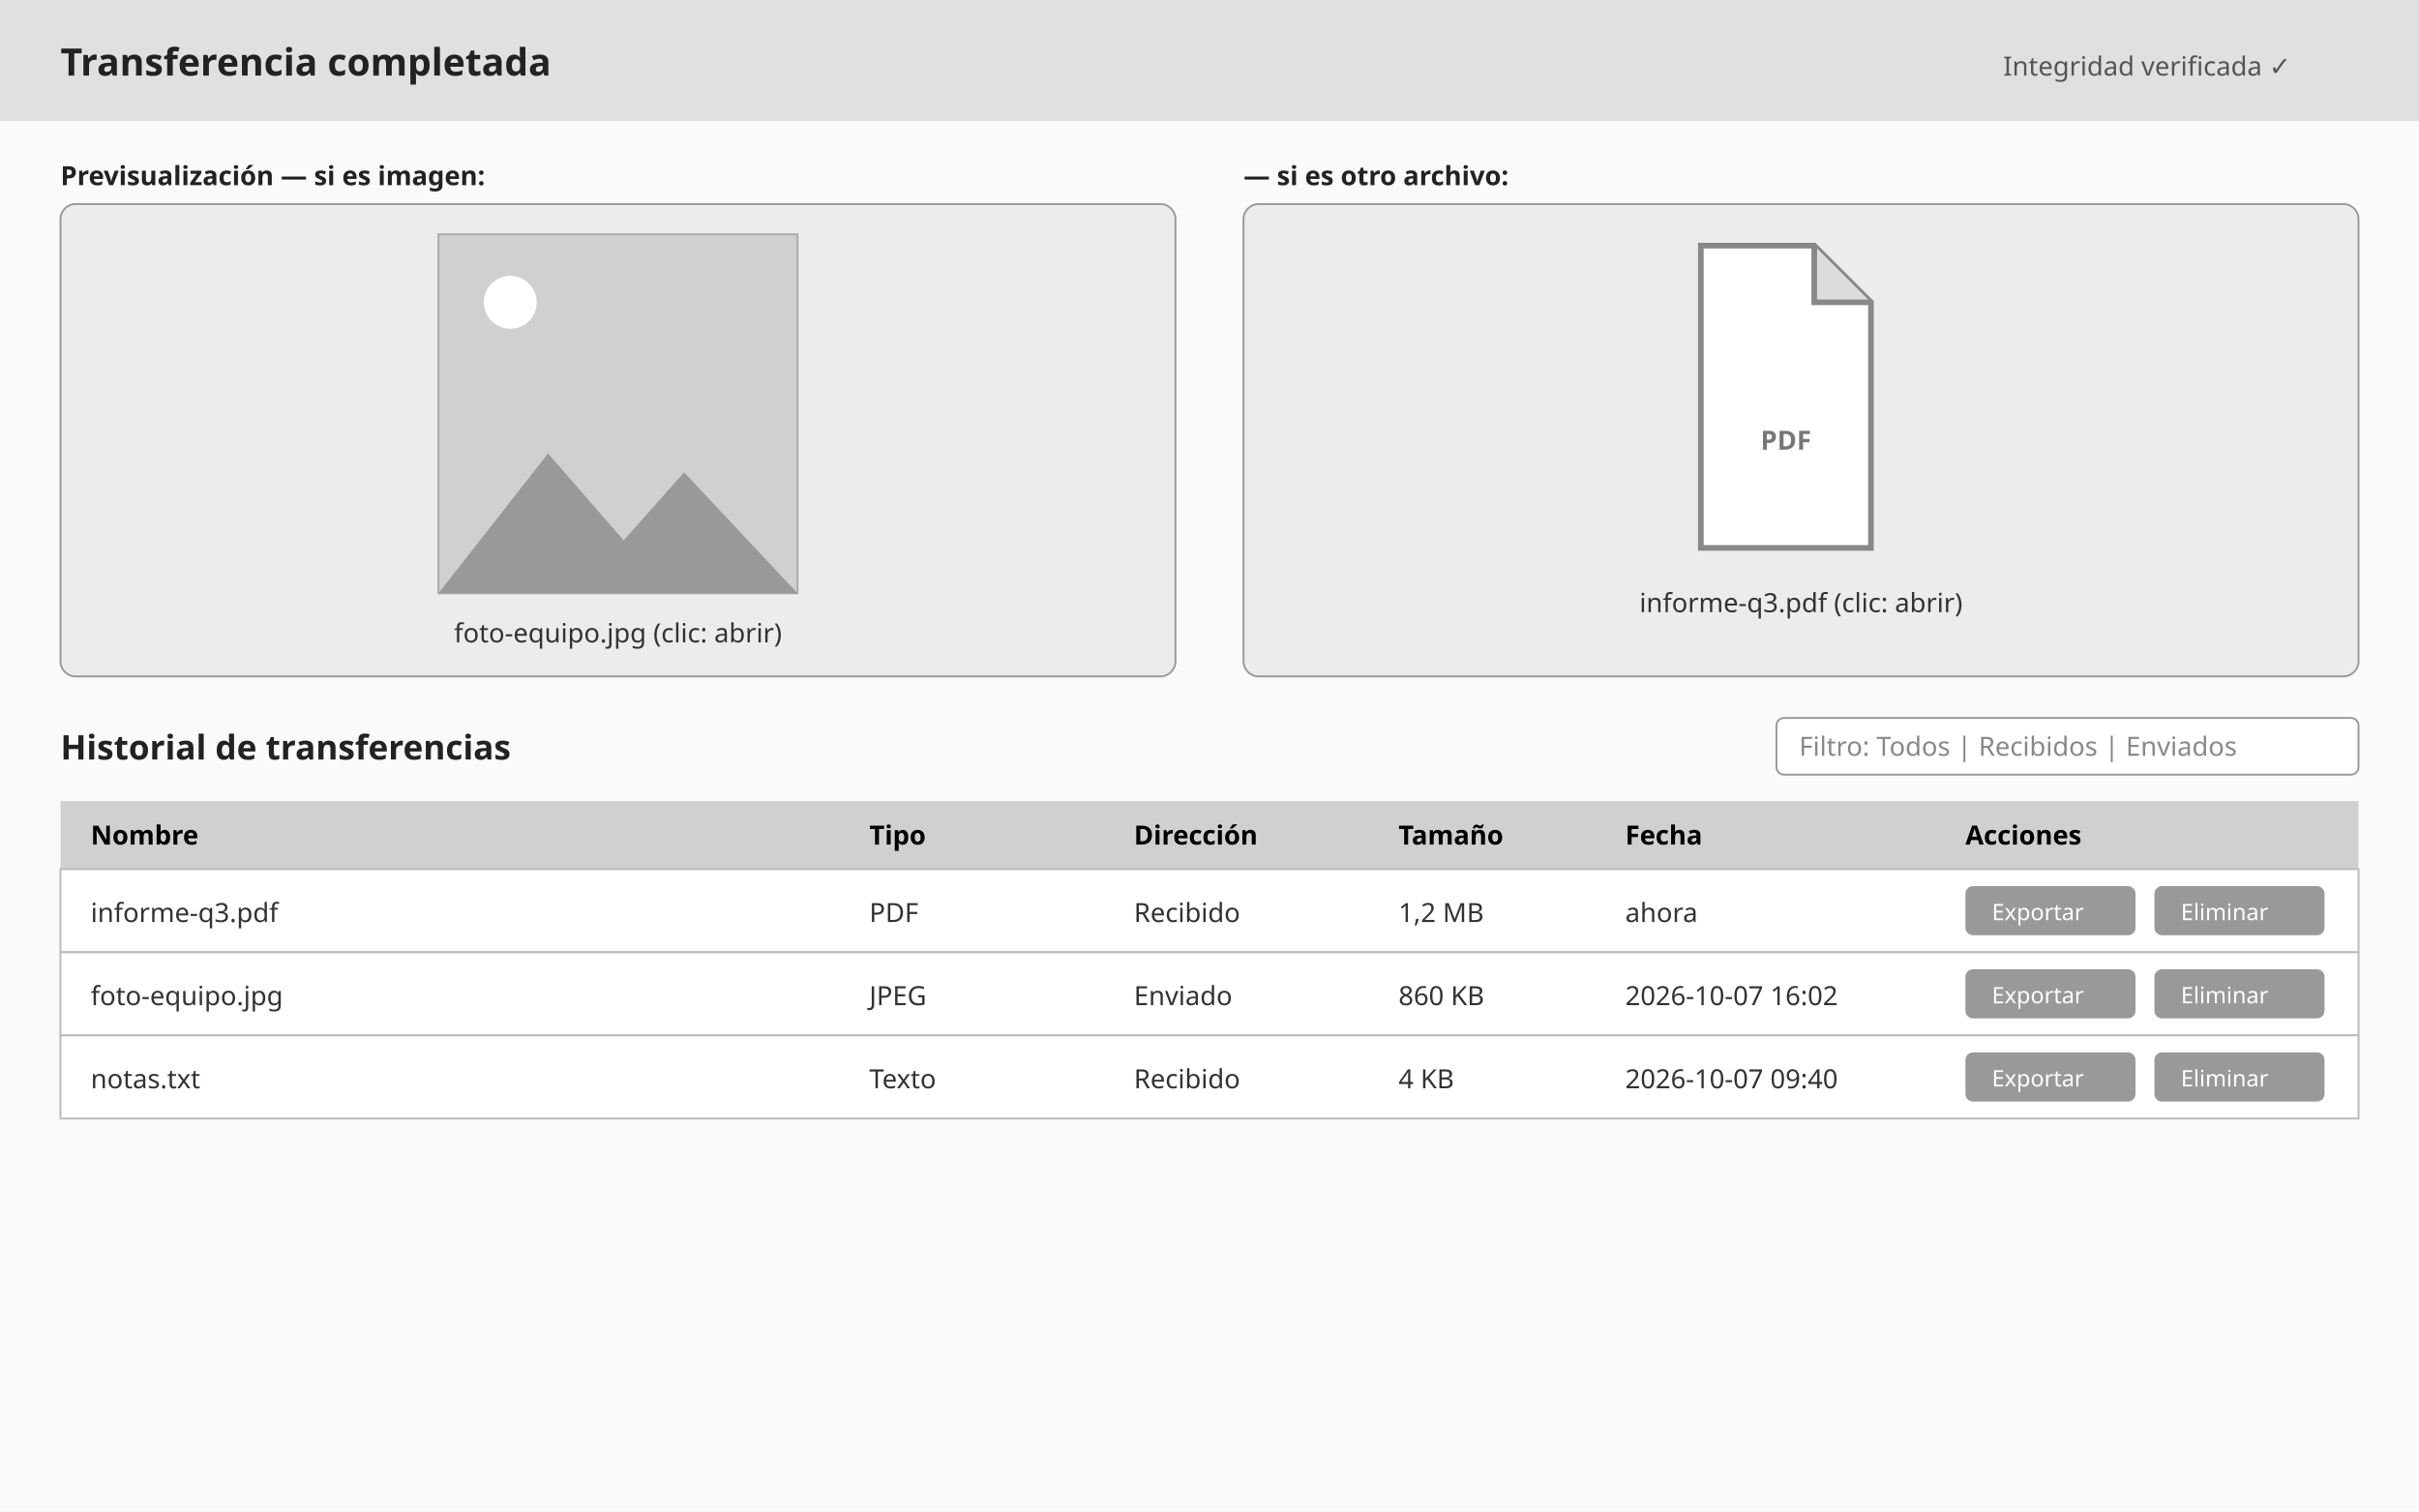
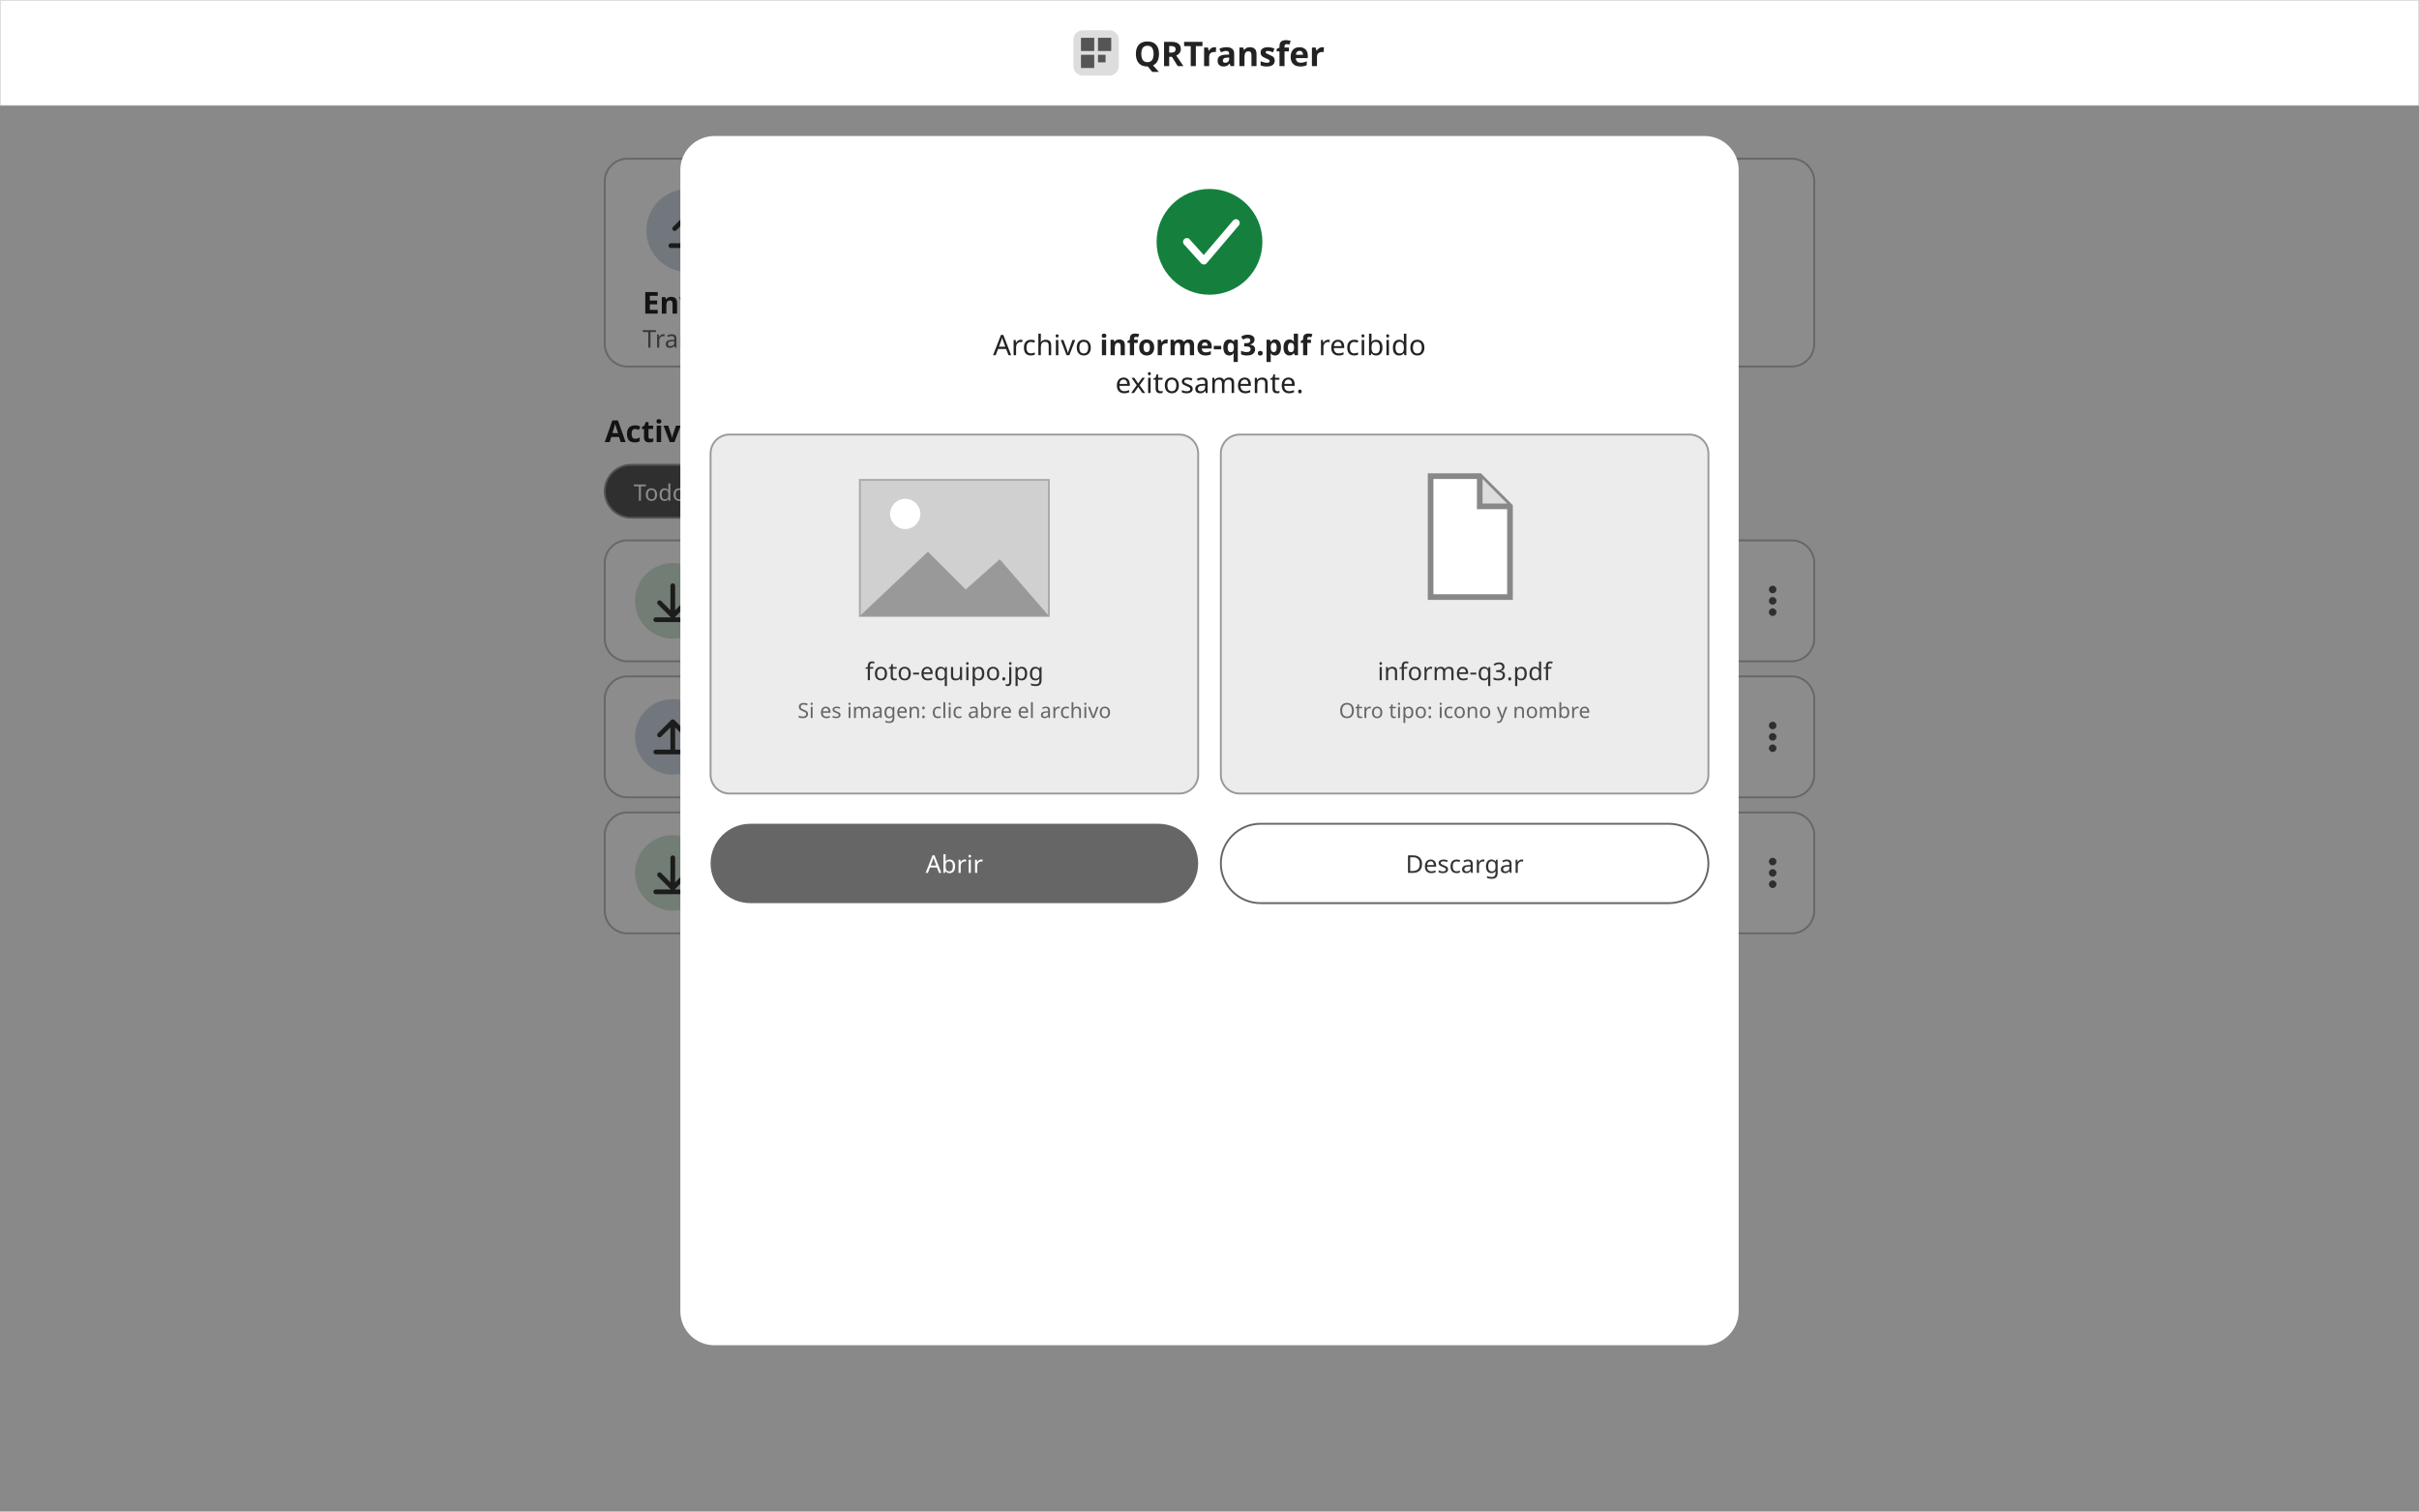
- <svg xmlns="http://www.w3.org/2000/svg" viewBox="0 0 1280 800" font-family="sans-serif" font-size="14">
+ <svg xmlns="http://www.w3.org/2000/svg" viewBox="0 0 1280 800" font-family="sans-serif" font-size="13">
  <rect width="1280" height="800" fill="#fafafa" />
-   <rect width="1280" height="64" fill="#e0e0e0" />
-   <text x="32" y="40" font-size="20" font-weight="bold" fill="#222">Transferencia completada</text>
-   <text x="1060" y="40" fill="#555">Integridad verificada ✓</text>
-   <text x="32" y="98" font-weight="bold" fill="#222">Previsualización — si es imagen:</text>
-   <rect x="32" y="108" width="590" height="250" rx="8" fill="#ececec" stroke="#999" />
-   <rect x="232" y="124" width="190" height="190" fill="#d0d0d0" stroke="#aaa" />
-   <circle cx="270" cy="160" r="14" fill="#fff" />
-   <path d="M232 314 L290 240 L330 286 L362 250 L422 314 Z" fill="#999" />
-   <text x="327" y="340" text-anchor="middle" fill="#333">foto-equipo.jpg (clic: abrir)</text>
-   <text x="658" y="98" font-weight="bold" fill="#222">— si es otro archivo:</text>
-   <rect x="658" y="108" width="590" height="250" rx="8" fill="#ececec" stroke="#999" />
-   <path d="M900 130 H960 L990 160 V290 H900 Z" fill="#fff" stroke="#888" stroke-width="3" />
-   <path d="M960 130 V160 H990" fill="#ddd" stroke="#888" stroke-width="3" />
-   <text x="945" y="238" text-anchor="middle" font-weight="bold" fill="#777">PDF</text>
-   <text x="953" y="324" text-anchor="middle" fill="#333">informe-q3.pdf (clic: abrir)</text>
-   <text x="32" y="402" font-size="18" font-weight="bold" fill="#222">Historial de transferencias</text>
-   <rect x="940" y="380" width="308" height="30" rx="4" fill="#fff" stroke="#999" />
-   <text x="952" y="400" fill="#888">Filtro: Todos | Recibidos | Enviados</text>
-   <rect x="32" y="424" width="1216" height="36" fill="#d0d0d0" />
-   <text x="48" y="447" font-weight="bold">Nombre</text>
-   <text x="460" y="447" font-weight="bold">Tipo</text>
-   <text x="600" y="447" font-weight="bold">Dirección</text>
-   <text x="740" y="447" font-weight="bold">Tamaño</text>
-   <text x="860" y="447" font-weight="bold">Fecha</text>
-   <text x="1040" y="447" font-weight="bold">Acciones</text>
-   <g fill="#fff" stroke="#bbb">
-     <rect x="32" y="460" width="1216" height="44" />
-     <rect x="32" y="504" width="1216" height="44" />
-     <rect x="32" y="548" width="1216" height="44" />
+   <rect width="1280" height="56" fill="#fff" stroke="#ddd" />
+   <rect x="568.0" y="16" width="24" height="24" rx="5" fill="#ddd" />
+   <g fill="#555">
+     <rect x="572.0" y="20" width="7" height="7" />
+     <rect x="581.0" y="20" width="7" height="7" />
+     <rect x="572.0" y="29" width="7" height="7" />
+     <rect x="581.0" y="29" width="4" height="4" />
  </g>
-   <g fill="#333">
-     <text x="48" y="488">informe-q3.pdf</text>
-     <text x="460" y="488">PDF</text>
-     <text x="600" y="488">Recibido</text>
-     <text x="740" y="488">1,2 MB</text>
-     <text x="860" y="488">ahora</text>
-     <text x="48" y="532">foto-equipo.jpg</text>
-     <text x="460" y="532">JPEG</text>
-     <text x="600" y="532">Enviado</text>
-     <text x="740" y="532">860 KB</text>
-     <text x="860" y="532">2026-10-07 16:02</text>
-     <text x="48" y="576">notas.txt</text>
-     <text x="460" y="576">Texto</text>
-     <text x="600" y="576">Recibido</text>
-     <text x="740" y="576">4 KB</text>
-     <text x="860" y="576">2026-10-07 09:40</text>
+   <text x="600.0" y="35" font-size="18" font-weight="bold" fill="#222">QRTransfer</text>
+   <rect x="320.0" y="84" width="312.0" height="110" rx="12" fill="#fff" stroke="#bbb" />
+   <circle cx="364.0" cy="122" r="22" fill="#cfd8e3" />
+   <path d="M364.0 130 V114 M357.0 121 L364.0 114 L371.0 121 M355.0 130 H373.0" fill="none" stroke="#333" stroke-width="2.5" stroke-linecap="round" stroke-linejoin="round" />
+   <text x="340.0" y="166" font-size="16" font-weight="bold" fill="#222">Enviar</text>
+   <text x="340.0" y="184" fill="#666">Transfiere archivos mediante QR</text>
+   <rect x="648.0" y="84" width="312.0" height="110" rx="12" fill="#fff" stroke="#bbb" />
+   <circle cx="692.0" cy="122" r="22" fill="#cfe3d6" />
+   <path d="M692.0 114 V130 M685.0 123 L692.0 130 L699.0 123 M683.0 132 H701.0" fill="none" stroke="#333" stroke-width="2.5" stroke-linecap="round" stroke-linejoin="round" />
+   <text x="668.0" y="166" font-size="16" font-weight="bold" fill="#222">Recibir</text>
+   <text x="668.0" y="184" fill="#666">Escanea código QR para recibir datos</text>
+   <text x="320" y="234" font-size="16" font-weight="bold" fill="#222">Actividad reciente</text>
+   <rect x="320" y="246" width="64" height="28" rx="14" fill="#555" stroke="#999" />
+   <text x="352.0" y="265" text-anchor="middle" font-size="12" fill="#fff">Todos</text>
+   <rect x="392" y="246" width="92" height="28" rx="14" fill="#fff" stroke="#999" />
+   <text x="438.0" y="265" text-anchor="middle" font-size="12" fill="#555">Recibidos</text>
+   <rect x="492" y="246" width="84" height="28" rx="14" fill="#fff" stroke="#999" />
+   <text x="534.0" y="265" text-anchor="middle" font-size="12" fill="#555">Enviados</text>
+   <rect x="320" y="286" width="640" height="64" rx="12" fill="#fff" stroke="#bbb" />
+   <circle cx="356" cy="318" r="20" fill="#cfe3d6" />
+   <path d="M356 310 V326 M349 319 L356 326 L363 319 M347 328 H365" fill="none" stroke="#333" stroke-width="2.5" stroke-linecap="round" stroke-linejoin="round" />
+   <text x="392" y="314" font-size="14" font-weight="bold" fill="#222">informe-q3.pdf</text>
+   <text x="392" y="334" fill="#666" font-size="12">Recibido · 1,2 MB · hace 50 min</text>
+   <g fill="#555">
+     <circle cx="938" cy="312" r="2" />
+     <circle cx="938" cy="318" r="2" />
+     <circle cx="938" cy="324" r="2" />
  </g>
-   <g fill="#999">
-     <rect x="1040" y="469" width="90" height="26" rx="4" />
-     <rect x="1140" y="469" width="90" height="26" rx="4" />
-     <rect x="1040" y="513" width="90" height="26" rx="4" />
-     <rect x="1140" y="513" width="90" height="26" rx="4" />
-     <rect x="1040" y="557" width="90" height="26" rx="4" />
-     <rect x="1140" y="557" width="90" height="26" rx="4" />
+   <rect x="320" y="358" width="640" height="64" rx="12" fill="#fff" stroke="#bbb" />
+   <circle cx="356" cy="390" r="20" fill="#cfd8e3" />
+   <path d="M356 398 V382 M349 389 L356 382 L363 389 M347 398 H365" fill="none" stroke="#333" stroke-width="2.5" stroke-linecap="round" stroke-linejoin="round" />
+   <text x="392" y="386" font-size="14" font-weight="bold" fill="#222">foto-equipo.jpg</text>
+   <text x="392" y="406" fill="#666" font-size="12">Enviado · 860 KB · hace 2 h</text>
+   <g fill="#555">
+     <circle cx="938" cy="384" r="2" />
+     <circle cx="938" cy="390" r="2" />
+     <circle cx="938" cy="396" r="2" />
  </g>
-   <g fill="#fff" font-size="12">
-     <text x="1054" y="487">Exportar</text>
-     <text x="1154" y="487">Eliminar</text>
-     <text x="1054" y="531">Exportar</text>
-     <text x="1154" y="531">Eliminar</text>
-     <text x="1054" y="575">Exportar</text>
-     <text x="1154" y="575">Eliminar</text>
+   <rect x="320" y="430" width="640" height="64" rx="12" fill="#fff" stroke="#bbb" />
+   <circle cx="356" cy="462" r="20" fill="#cfe3d6" />
+   <path d="M356 454 V470 M349 463 L356 470 L363 463 M347 472 H365" fill="none" stroke="#333" stroke-width="2.5" stroke-linecap="round" stroke-linejoin="round" />
+   <text x="392" y="458" font-size="14" font-weight="bold" fill="#222">notas.txt</text>
+   <text x="392" y="478" fill="#666" font-size="12">Recibido · 4 KB · ayer</text>
+   <g fill="#555">
+     <circle cx="938" cy="456" r="2" />
+     <circle cx="938" cy="462" r="2" />
+     <circle cx="938" cy="468" r="2" />
  </g>
+   <rect y="56" width="1280" height="744" fill="#000" opacity="0.45" />
+   <rect x="360" y="72" width="560" height="640" rx="18" fill="#fff" />
+   <circle cx="640.0" cy="128" r="28" fill="#15803d" />
+   <path d="M628.0 128 L637.0 138 L654.0 118" fill="none" stroke="#fff" stroke-width="4" stroke-linecap="round" stroke-linejoin="round" />
+   <text x="640.0" y="188" text-anchor="middle" font-size="15" fill="#222">Archivo <tspan font-weight="bold">informe-q3.pdf</tspan> recibido</text>
+   <text x="640.0" y="208" text-anchor="middle" font-size="15" fill="#222">exitosamente.</text>
+   <rect x="376" y="230" width="258.0" height="190" rx="10" fill="#ececec" stroke="#999" />
+   <rect x="455.0" y="254" width="100" height="72" fill="#d0d0d0" stroke="#aaa" />
+   <circle cx="479.0" cy="272" r="8" fill="#fff" />
+   <path d="M455.0 326 L491.0 292 L511.0 312 L529.0 296 L555.0 326 Z" fill="#999" />
+   <text x="505.0" y="360" text-anchor="middle" fill="#333">foto-equipo.jpg</text>
+   <text x="505.0" y="380" text-anchor="middle" font-size="11" fill="#666">Si es imagen: clic abre el archivo</text>
+   <rect x="646.0" y="230" width="258.0" height="190" rx="10" fill="#ececec" stroke="#999" />
+   <path d="M757.0 252 H783.0 L799.0 268 V316 H757.0 Z" fill="#fff" stroke="#888" stroke-width="3" />
+   <path d="M783.0 252 V268 H799.0" fill="#ddd" stroke="#888" stroke-width="3" />
+   <text x="775.0" y="360" text-anchor="middle" fill="#333">informe-q3.pdf</text>
+   <text x="775.0" y="380" text-anchor="middle" font-size="11" fill="#666">Otro tipo: icono y nombre</text>
+   <rect x="376" y="436" width="258.0" height="42" rx="21" fill="#666" />
+   <text x="505.0" y="462" text-anchor="middle" fill="#fff">Abrir</text>
+   <rect x="646.0" y="436" width="258.0" height="42" rx="21" fill="#fff" stroke="#666" />
+   <text x="775.0" y="462" text-anchor="middle" fill="#333">Descargar</text>
</svg>
